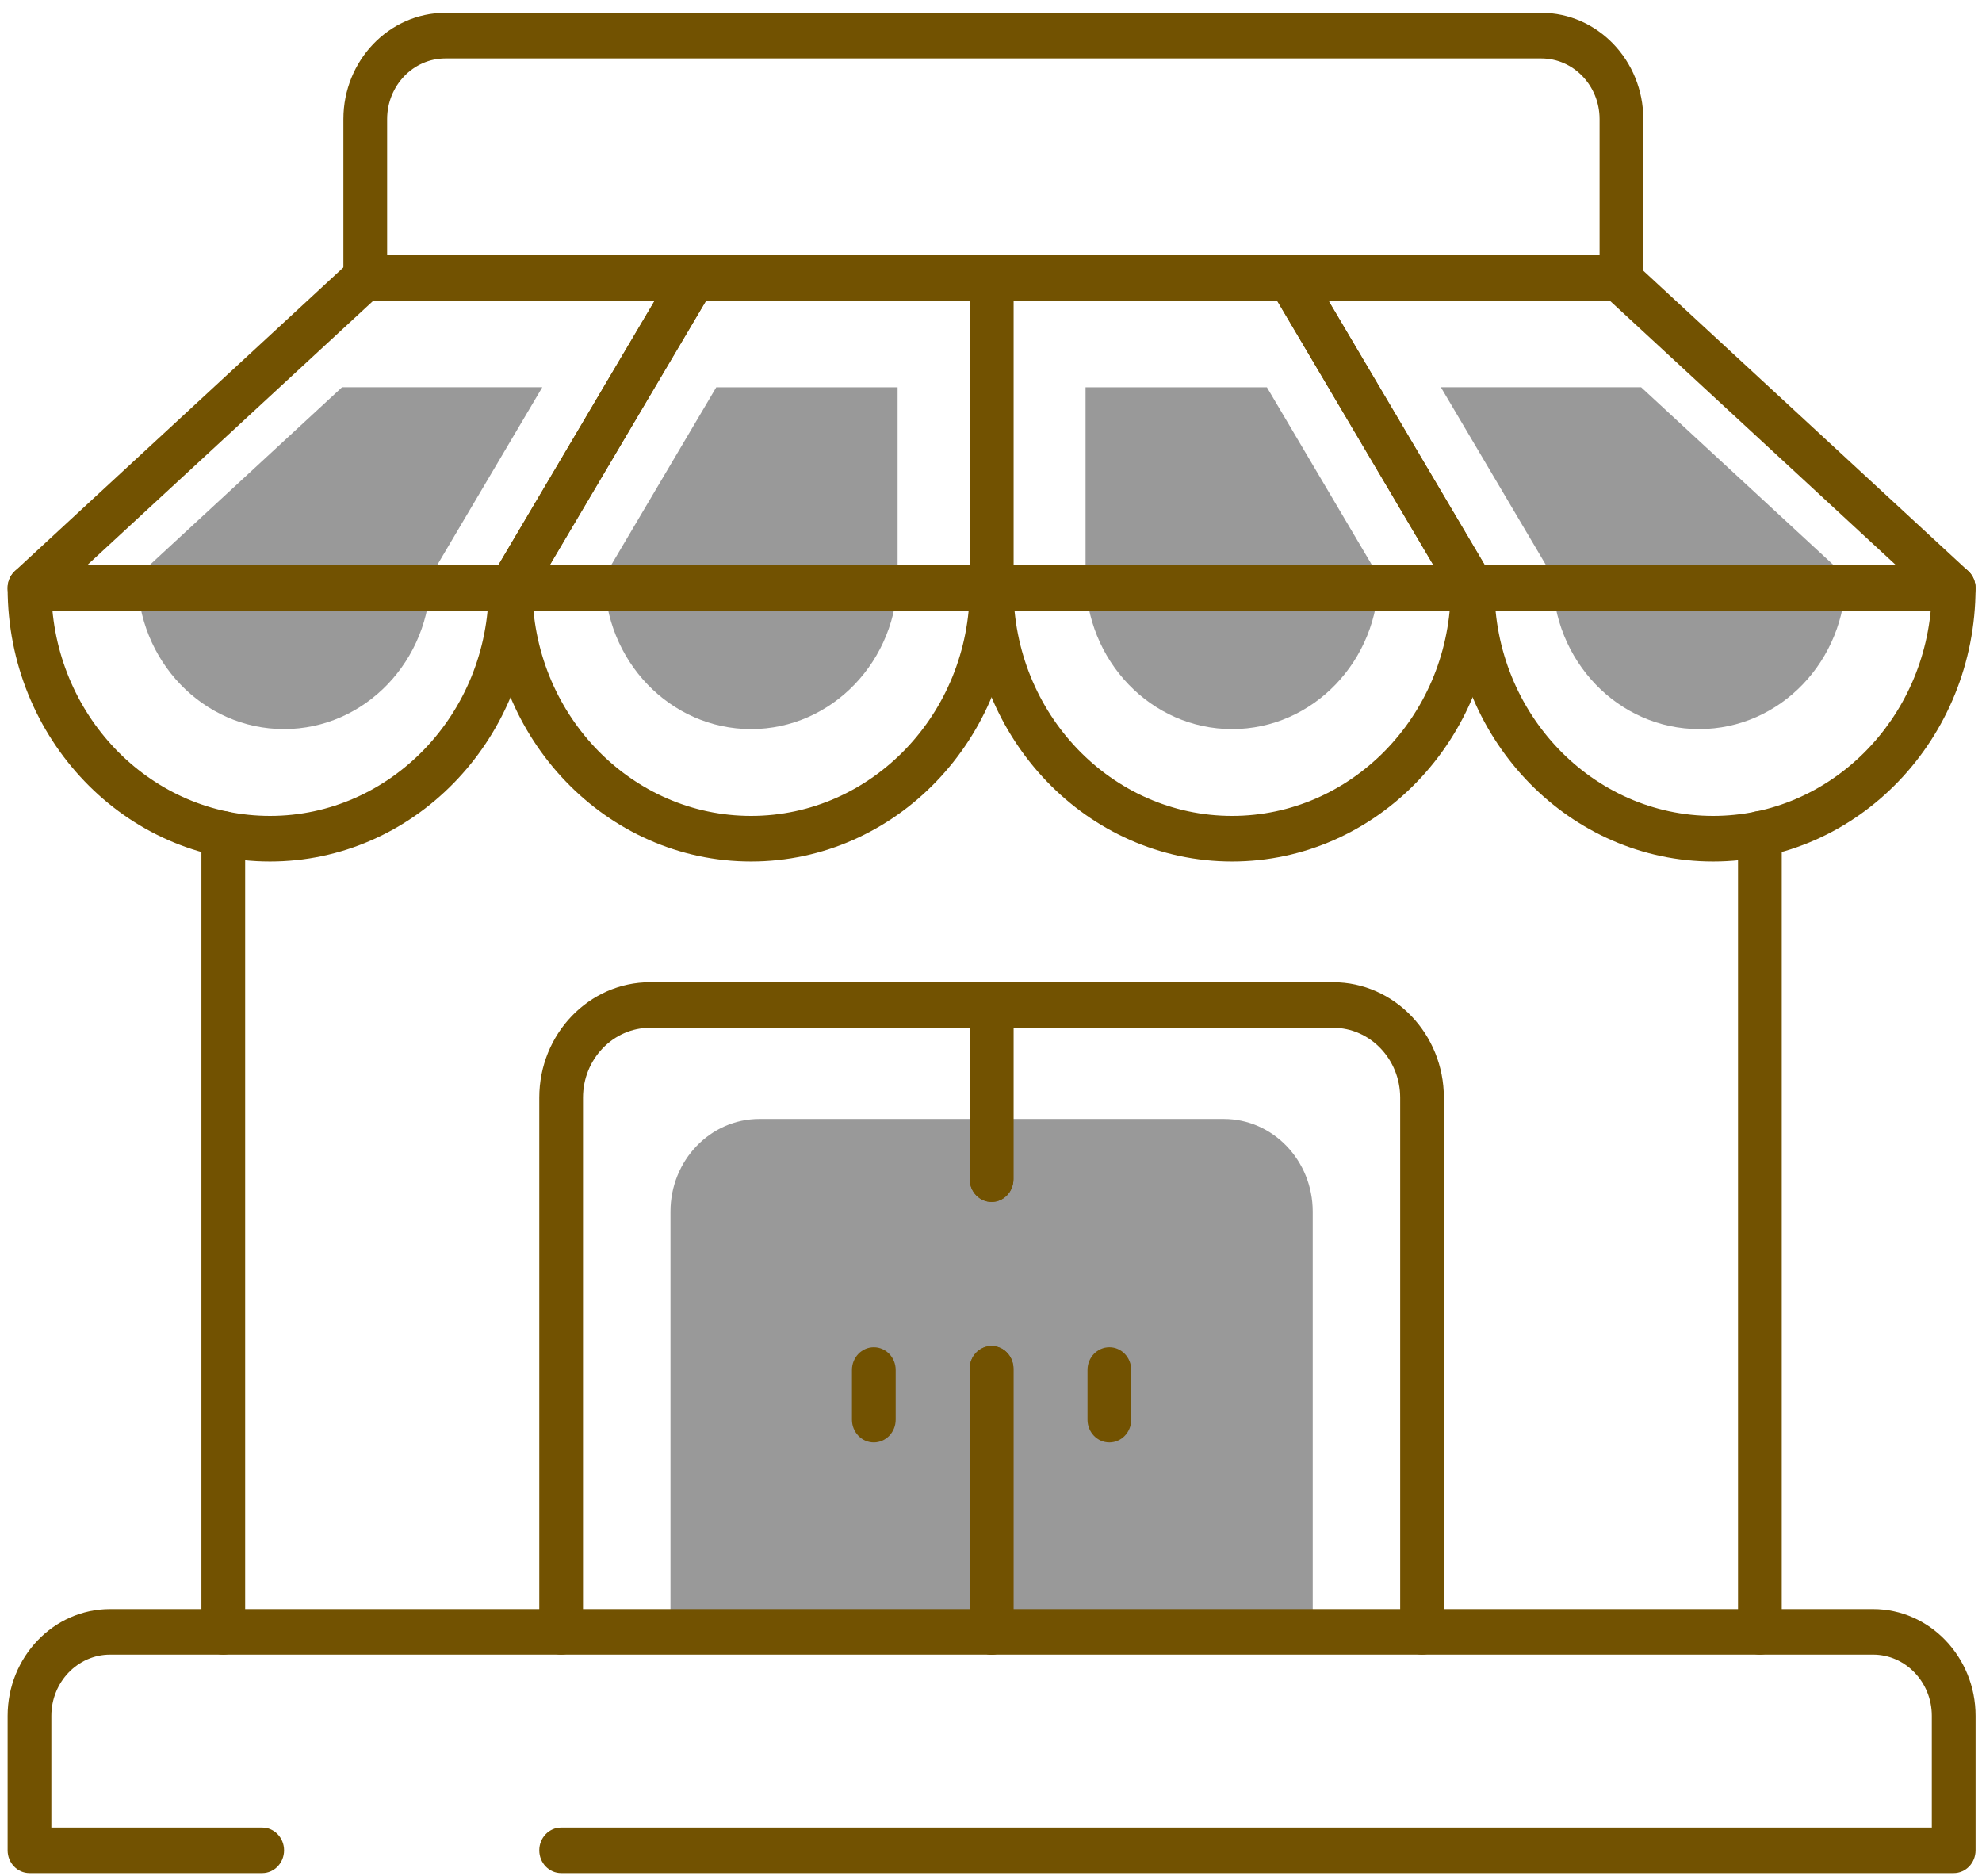
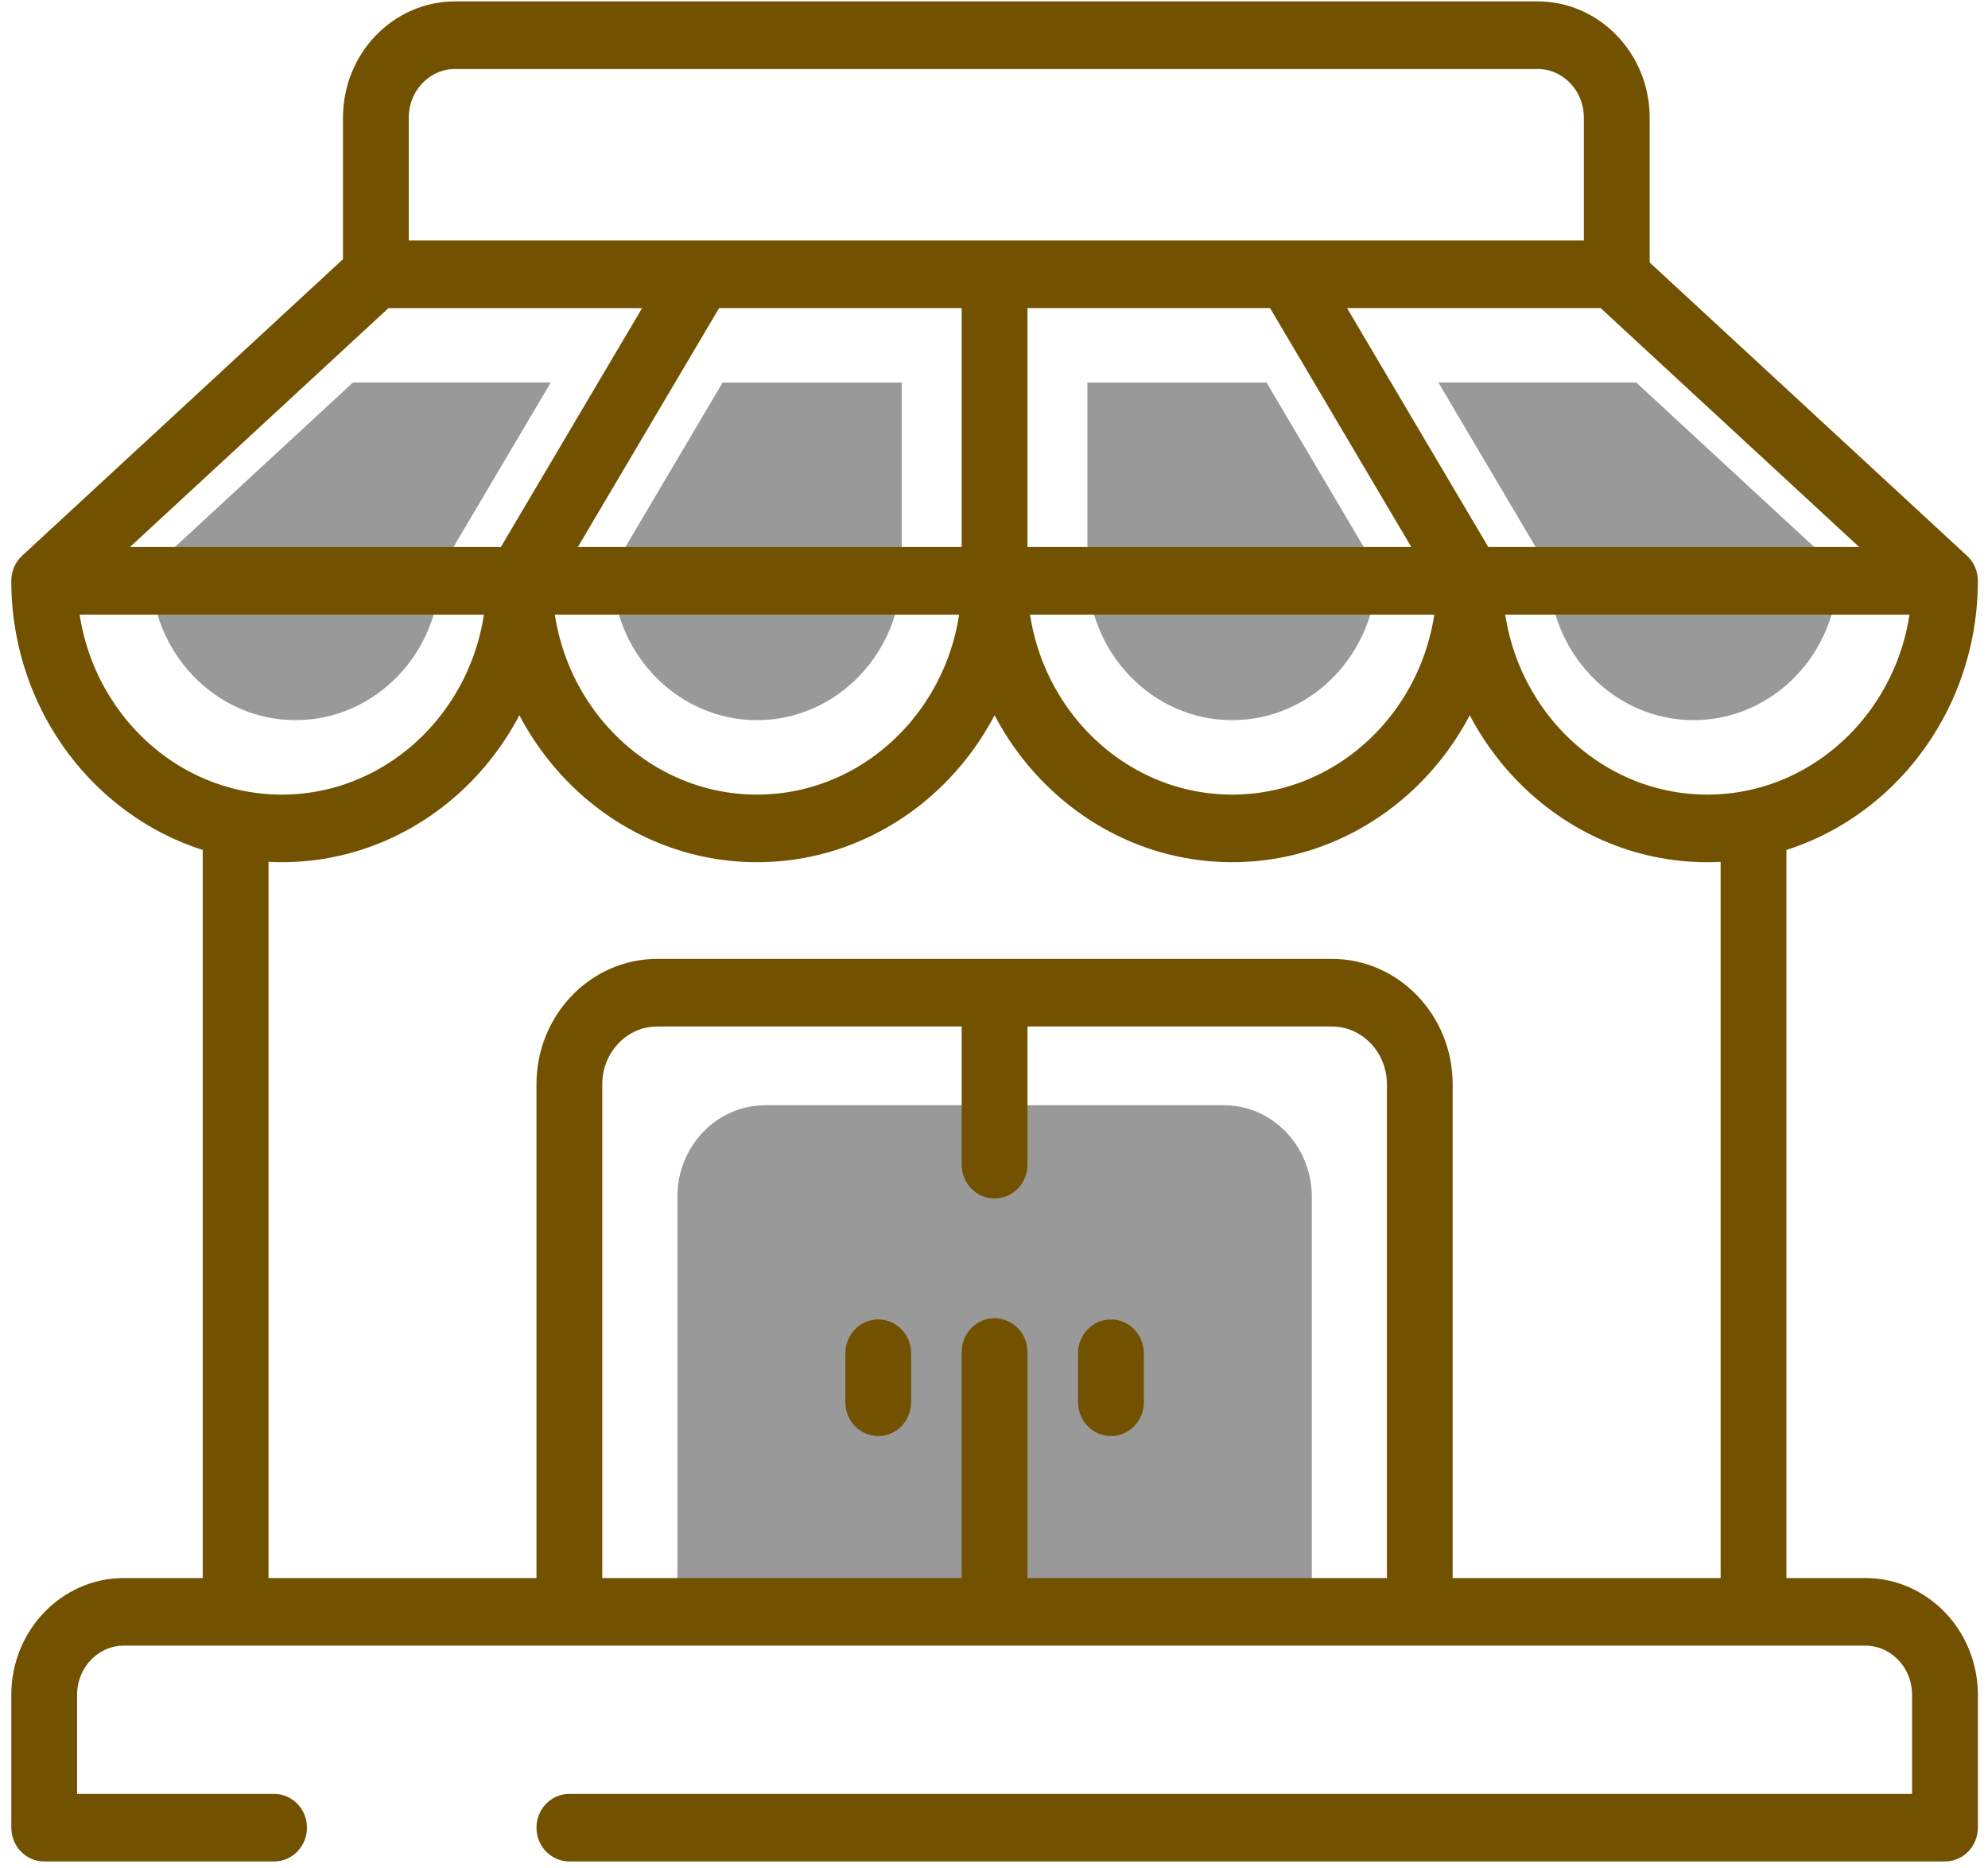
- <svg xmlns="http://www.w3.org/2000/svg" width="130" height="123" viewBox="0 0 130 123" fill="none">
-   <path d="M80.266 73.383H57.867H49.81C46.588 73.383 43.977 76.104 43.977 79.461V81.26V107.019H86.102V81.26V79.461C86.1 76.104 83.489 73.383 80.266 73.383Z" fill="#999999" />
-   <path d="M121.062 37.798C121.062 43.329 116.758 47.814 111.45 47.814C106.142 47.814 101.838 43.329 101.838 37.798L94.508 25.398H107.643L121.062 37.798Z" fill="#999999" />
-   <path d="M46.98 25.399L39.65 37.8C39.65 43.33 43.954 47.815 49.262 47.815C54.57 47.815 58.874 43.33 58.874 37.8V25.399H46.98Z" fill="#999999" />
-   <path d="M83.096 25.399L90.426 37.8C90.426 43.33 86.122 47.815 80.814 47.815C75.506 47.815 71.202 43.33 71.202 37.8V25.399H83.096Z" fill="#999999" />
-   <path d="M9.015 37.798C9.015 43.329 13.319 47.814 18.627 47.814C23.935 47.814 28.239 43.329 28.239 37.798L35.569 25.398H22.433L9.015 37.798Z" fill="#999999" />
-   <path d="M14.646 108.514C13.854 108.514 13.211 107.846 13.211 107.019V54.688C13.211 53.863 13.854 53.194 14.646 53.194C15.437 53.194 16.08 53.863 16.08 54.688V107.019C16.08 107.846 15.439 108.514 14.646 108.514Z" fill="#725201" />
-   <path d="M115.431 108.513C114.638 108.513 113.997 107.845 113.997 107.019V54.685C113.997 53.86 114.638 53.19 115.431 53.19C116.224 53.19 116.865 53.86 116.865 54.685V107.019C116.865 107.845 116.223 108.513 115.431 108.513Z" fill="#725201" />
-   <path d="M128.142 122.843H36.805C36.013 122.843 35.371 122.175 35.371 121.349C35.371 120.522 36.013 119.854 36.805 119.854H126.708V112.529C126.708 110.316 124.98 108.513 122.854 108.513H7.222C5.097 108.513 3.368 110.316 3.368 112.529V119.854H17.198C17.99 119.854 18.632 120.522 18.632 121.349C18.632 122.175 17.99 122.843 17.198 122.843H1.934C1.143 122.843 0.5 122.175 0.5 121.349V112.529C0.5 108.667 3.516 105.525 7.222 105.525H122.856C126.562 105.525 129.578 108.667 129.578 112.529V121.349C129.576 122.175 128.935 122.843 128.142 122.843Z" fill="#725201" />
-   <path d="M80.814 56.496C71.324 56.496 63.604 48.452 63.604 38.563V18.211C63.604 17.386 64.247 16.717 65.038 16.717H84.559C85.057 16.717 85.519 16.986 85.781 17.428L97.812 37.78C97.95 38.015 98.025 38.287 98.025 38.563C98.025 48.452 90.304 56.496 80.814 56.496ZM66.473 19.706V38.563C66.473 46.804 72.906 53.508 80.814 53.508C88.591 53.508 94.94 47.028 95.15 38.977L83.759 19.706H66.473Z" fill="#725201" />
-   <path d="M112.366 56.496C103.014 56.496 95.381 48.685 95.162 38.996L83.338 18.996C83.067 18.534 83.054 17.956 83.308 17.484C83.562 17.011 84.041 16.718 84.56 16.718H106.12C106.47 16.718 106.809 16.853 107.071 17.095L129.093 37.447C129.401 37.728 129.576 38.136 129.576 38.564C129.576 48.452 121.856 56.496 112.366 56.496ZM87.126 19.706L97.811 37.779C97.95 38.015 98.024 38.287 98.024 38.564C98.024 46.804 104.458 53.508 112.366 53.508C120.062 53.508 126.362 47.158 126.693 39.223L105.574 19.706H87.126Z" fill="#725201" />
-   <path d="M49.262 56.496C39.772 56.496 32.052 48.452 32.052 38.563C32.052 38.287 32.125 38.015 32.264 37.78L44.296 17.428C44.557 16.987 45.018 16.717 45.517 16.717H65.038C65.83 16.717 66.472 17.386 66.472 18.211V38.563C66.472 48.452 58.752 56.496 49.262 56.496ZM34.926 38.977C35.137 47.026 41.487 53.508 49.262 53.508C57.17 53.508 63.604 46.804 63.604 38.563V19.706H46.319L34.926 38.977Z" fill="#725201" />
-   <path d="M17.71 56.496C8.22 56.496 0.5 48.452 0.5 38.563C0.5 38.136 0.676 37.728 0.982 37.446L23.005 17.093C23.268 16.85 23.606 16.717 23.957 16.717H45.517C46.037 16.717 46.516 17.01 46.77 17.482C47.023 17.954 47.011 18.534 46.739 18.994L34.916 38.994C34.695 48.685 27.062 56.496 17.71 56.496ZM3.383 39.222C3.714 47.158 10.014 53.508 17.71 53.508C25.618 53.508 32.052 46.804 32.052 38.563C32.052 38.287 32.125 38.015 32.264 37.78L42.949 19.707H24.501L3.383 39.222Z" fill="#725201" />
-   <path d="M128.142 40.058H1.934C1.143 40.058 0.5 39.389 0.5 38.564C0.5 37.739 1.143 37.069 1.934 37.069H128.142C128.935 37.069 129.576 37.739 129.576 38.564C129.576 39.389 128.935 40.058 128.142 40.058Z" fill="#725201" />
-   <path d="M106.351 19.706H23.957C23.166 19.706 22.523 19.036 22.523 18.211V7.813C22.523 3.97 25.523 0.843 29.212 0.843H101.096C104.783 0.843 107.785 3.97 107.785 7.813V18.211C107.785 19.036 107.143 19.706 106.351 19.706ZM25.392 16.717H104.917V7.813C104.917 5.618 103.203 3.832 101.096 3.832H29.212C27.105 3.832 25.392 5.618 25.392 7.813V16.717Z" fill="#725201" />
-   <path d="M93.272 108.513C92.479 108.513 91.838 107.845 91.838 107.019V71.989C91.838 69.462 89.864 67.405 87.439 67.405H66.473V77.331C66.473 78.157 65.83 78.826 65.038 78.826C64.247 78.826 63.604 78.157 63.604 77.331V65.911C63.604 65.085 64.247 64.416 65.038 64.416H87.438C91.445 64.416 94.704 67.813 94.704 71.989V107.019C94.706 107.845 94.063 108.513 93.272 108.513Z" fill="#725201" />
-   <path d="M65.038 108.513C64.247 108.513 63.604 107.845 63.604 107.019V89.768C63.604 88.941 64.247 88.273 65.038 88.273C65.83 88.273 66.473 88.941 66.473 89.768V107.019C66.473 107.845 65.83 108.513 65.038 108.513Z" fill="#725201" />
-   <path d="M72.764 94.598C71.971 94.598 71.33 93.93 71.33 93.103V89.848C71.33 89.022 71.971 88.354 72.764 88.354C73.557 88.354 74.198 89.022 74.198 89.848V93.103C74.198 93.93 73.556 94.598 72.764 94.598Z" fill="#725201" />
-   <path d="M36.805 108.513C36.013 108.513 35.371 107.845 35.371 107.019V71.989C35.371 67.813 38.631 64.416 42.638 64.416H65.038C65.83 64.416 66.472 65.085 66.472 65.911V77.331C66.472 78.157 65.83 78.826 65.038 78.826C64.247 78.826 63.604 78.157 63.604 77.331V67.405H42.638C40.213 67.405 38.239 69.462 38.239 71.989V107.019C38.239 107.845 37.597 108.513 36.805 108.513Z" fill="#725201" />
-   <path d="M65.038 108.513C64.247 108.513 63.604 107.845 63.604 107.019V89.768C63.604 88.941 64.247 88.273 65.038 88.273C65.83 88.273 66.473 88.941 66.473 89.768V107.019C66.473 107.845 65.83 108.513 65.038 108.513Z" fill="#725201" />
-   <path d="M57.314 94.598C56.522 94.598 55.88 93.93 55.88 93.103V89.848C55.88 89.022 56.522 88.354 57.314 88.354C58.105 88.354 58.748 89.022 58.748 89.848V93.103C58.748 93.93 58.105 94.598 57.314 94.598Z" fill="#725201" />
+ <svg xmlns="http://www.w3.org/2000/svg" width="132" height="124" viewBox="0 0 132 124" fill="none">
+   <path d="M81.266 73.383H58.867H50.81C47.588 73.383 44.977 76.104 44.977 79.461V81.26V107.019H87.102V81.26V79.461C87.1 76.104 84.489 73.383 81.266 73.383Z" fill="#999999" />
+   <path d="M122.062 37.798C122.062 43.329 117.758 47.814 112.45 47.814C107.142 47.814 102.838 43.329 102.838 37.798L95.508 25.398H108.643L122.062 37.798Z" fill="#999999" />
+   <path d="M47.98 25.399L40.65 37.8C40.65 43.33 44.954 47.815 50.262 47.815C55.57 47.815 59.874 43.33 59.874 37.8V25.399H47.98Z" fill="#999999" />
+   <path d="M84.096 25.399L91.426 37.8C91.426 43.33 87.122 47.815 81.814 47.815C76.506 47.815 72.202 43.33 72.202 37.8V25.399H84.096Z" fill="#999999" />
+   <path d="M10.015 37.798C10.015 43.329 14.319 47.814 19.627 47.814C24.935 47.814 29.239 43.329 29.239 37.798L36.569 25.398H23.433L10.015 37.798Z" fill="#999999" />
+   <path d="M15.645 108.514C14.854 108.514 14.211 107.846 14.211 107.019V54.688C14.211 53.863 14.854 53.194 15.645 53.194C16.437 53.194 17.08 53.863 17.08 54.688V107.019C17.08 107.846 16.439 108.514 15.645 108.514Z" fill="#725201" />
+   <path d="M116.431 108.513C115.638 108.513 114.997 107.845 114.997 107.019V54.685C114.997 53.86 115.638 53.191 116.431 53.191C117.224 53.191 117.865 53.86 117.865 54.685V107.019C117.865 107.845 117.223 108.513 116.431 108.513Z" fill="#725201" />
+   <path d="M129.142 122.843H37.805C37.013 122.843 36.371 122.175 36.371 121.349C36.371 120.523 37.013 119.855 37.805 119.855H127.708V112.529C127.708 110.316 125.98 108.514 123.854 108.514H8.222C6.097 108.514 4.368 110.316 4.368 112.529V119.855H18.198C18.99 119.855 19.632 120.523 19.632 121.349C19.632 122.175 18.99 122.843 18.198 122.843H2.934C2.143 122.843 1.5 122.175 1.5 121.349V112.529C1.5 108.667 4.516 105.525 8.222 105.525H123.856C127.562 105.525 130.578 108.667 130.578 112.529V121.349C130.576 122.175 129.935 122.843 129.142 122.843Z" fill="#725201" />
+   <path d="M81.814 56.496C72.325 56.496 64.604 48.452 64.604 38.563V18.211C64.604 17.386 65.247 16.717 66.038 16.717H85.559C86.057 16.717 86.519 16.986 86.781 17.428L98.812 37.78C98.95 38.015 99.025 38.287 99.025 38.563C99.025 48.452 91.304 56.496 81.814 56.496ZM67.473 19.706V38.563C67.473 46.804 73.906 53.508 81.814 53.508C89.591 53.508 95.94 47.028 96.15 38.977L84.759 19.706H67.473Z" fill="#725201" />
+   <path d="M113.366 56.497C104.014 56.497 96.381 48.685 96.162 38.996L84.338 18.996C84.067 18.534 84.054 17.956 84.308 17.484C84.562 17.012 85.041 16.719 85.56 16.719H107.12C107.47 16.719 107.809 16.853 108.071 17.095L130.093 37.447C130.401 37.728 130.576 38.136 130.576 38.564C130.576 48.452 122.856 56.497 113.366 56.497ZM88.126 19.706L98.811 37.779C98.95 38.015 99.025 38.287 99.025 38.563C99.025 46.804 105.458 53.508 113.366 53.508C121.062 53.508 127.362 47.158 127.694 39.223L106.574 19.706H88.126Z" fill="#725201" />
+   <path d="M50.262 56.496C40.772 56.496 33.052 48.452 33.052 38.563C33.052 38.287 33.125 38.015 33.264 37.78L45.296 17.428C45.557 16.987 46.018 16.717 46.517 16.717H66.038C66.83 16.717 67.472 17.386 67.472 18.211L67.473 38.563C67.473 48.452 59.752 56.496 50.262 56.496ZM35.926 38.977C36.137 47.026 42.487 53.508 50.262 53.508C58.17 53.508 64.604 46.804 64.604 38.563L64.604 19.706H47.319L35.926 38.977Z" fill="#725201" />
+   <path d="M18.71 56.496C9.22 56.496 1.5 48.452 1.5 38.563C1.5 38.136 1.676 37.728 1.982 37.446L24.005 17.093C24.268 16.85 24.606 16.717 24.957 16.717H46.517C47.037 16.717 47.516 17.01 47.77 17.482C48.023 17.954 48.011 18.534 47.739 18.994L35.916 38.994C35.695 48.685 28.062 56.496 18.71 56.496ZM4.383 39.222C4.714 47.158 11.014 53.508 18.71 53.508C26.618 53.508 33.052 46.804 33.052 38.563C33.052 38.287 33.125 38.015 33.264 37.78L43.949 19.707H25.501L4.383 39.222Z" fill="#725201" />
+   <path d="M129.142 40.058H2.934C2.143 40.058 1.5 39.388 1.5 38.563C1.5 37.739 2.143 37.069 2.934 37.069H129.142C129.935 37.069 130.576 37.739 130.576 38.564C130.576 39.389 129.935 40.058 129.142 40.058Z" fill="#725201" />
+   <path d="M107.351 19.706H24.957C24.166 19.706 23.523 19.036 23.523 18.211V7.813C23.523 3.97 26.524 0.843 30.212 0.843H102.096C105.784 0.843 108.785 3.97 108.785 7.813V18.211C108.785 19.036 108.143 19.706 107.351 19.706ZM26.392 16.717H105.917V7.813C105.917 5.618 104.203 3.832 102.096 3.832H30.212C28.105 3.832 26.392 5.618 26.392 7.813V16.717Z" fill="#725201" />
+   <path d="M94.272 108.513C93.479 108.513 92.838 107.845 92.838 107.019V71.989C92.838 69.462 90.864 67.405 88.439 67.405H67.473V77.331C67.473 78.158 66.83 78.826 66.038 78.826C65.247 78.826 64.604 78.158 64.604 77.331V65.911C64.604 65.085 65.247 64.416 66.038 64.416H88.438C92.445 64.416 95.704 67.813 95.704 71.989V107.019C95.706 107.845 95.063 108.513 94.272 108.513Z" fill="#725201" />
+   <path d="M66.038 108.513C65.247 108.513 64.604 107.845 64.604 107.019V89.767C64.604 88.941 65.247 88.273 66.038 88.273C66.83 88.273 67.473 88.941 67.473 89.767V107.019C67.473 107.845 66.83 108.513 66.038 108.513Z" fill="#725201" />
+   <path d="M73.764 94.598C72.971 94.598 72.33 93.93 72.33 93.103V89.849C72.33 89.022 72.971 88.354 73.764 88.354C74.557 88.354 75.198 89.022 75.198 89.849V93.103C75.198 93.93 74.556 94.598 73.764 94.598Z" fill="#725201" />
+   <path d="M37.805 108.513C37.013 108.513 36.371 107.845 36.371 107.019V71.989C36.371 67.813 39.631 64.416 43.638 64.416H66.038C66.83 64.416 67.472 65.085 67.472 65.911L67.473 77.331C67.473 78.158 66.83 78.826 66.038 78.826C65.247 78.826 64.604 78.158 64.604 77.331L64.604 67.405H43.638C41.213 67.405 39.239 69.462 39.239 71.989V107.019C39.239 107.845 38.597 108.513 37.805 108.513Z" fill="#725201" />
+   <path d="M66.038 108.513C65.247 108.513 64.604 107.845 64.604 107.019V89.767C64.604 88.941 65.247 88.273 66.038 88.273C66.83 88.273 67.473 88.941 67.473 89.767V107.019C67.473 107.845 66.83 108.513 66.038 108.513Z" fill="#725201" />
+   <path d="M58.314 94.598C57.522 94.598 56.88 93.93 56.88 93.103V89.849C56.88 89.022 57.522 88.354 58.314 88.354C59.105 88.354 59.748 89.022 59.748 89.849V93.103C59.748 93.93 59.105 94.598 58.314 94.598Z" fill="#725201" />
+   <path d="M64.604 38.563C64.604 48.452 72.325 56.496 81.814 56.496C91.304 56.496 99.025 48.452 99.025 38.563M64.604 38.563V18.211C64.604 17.386 65.247 16.717 66.038 16.717M64.604 38.563C64.604 46.804 58.17 53.508 50.262 53.508C42.487 53.508 36.137 47.026 35.926 38.977L47.319 19.706H64.604L64.604 38.563ZM66.038 16.717H85.559C86.057 16.717 86.519 16.986 86.781 17.428L98.812 37.78C98.95 38.015 99.025 38.287 99.025 38.563M66.038 16.717H46.517M66.038 16.717C66.83 16.717 67.472 17.386 67.472 18.211L67.473 38.563M99.025 38.563C99.025 38.287 98.95 38.015 98.811 37.779L88.126 19.706H106.574L127.694 39.223C127.362 47.158 121.062 53.508 113.366 53.508C105.458 53.508 99.025 46.804 99.025 38.563ZM67.473 38.563V19.706H84.759L96.15 38.977C95.94 47.028 89.591 53.508 81.814 53.508C73.906 53.508 67.473 46.804 67.473 38.563ZM67.473 38.563C67.473 48.452 59.752 56.496 50.262 56.496C40.772 56.496 33.052 48.452 33.052 38.563M130.576 38.564C130.576 38.136 130.401 37.728 130.093 37.447L108.071 17.095C107.809 16.853 107.47 16.719 107.12 16.719H85.56C85.041 16.719 84.562 17.012 84.308 17.484C84.054 17.956 84.067 18.534 84.338 18.996L96.162 38.996C96.381 48.685 104.014 56.497 113.366 56.497C122.856 56.497 130.576 48.452 130.576 38.564ZM130.576 38.564C130.576 37.739 129.935 37.069 129.142 37.069H2.934C2.143 37.069 1.5 37.739 1.5 38.563M130.576 38.564C130.576 39.389 129.935 40.058 129.142 40.058H2.934C2.143 40.058 1.5 39.388 1.5 38.563M33.052 38.563C33.052 38.287 33.125 38.015 33.264 37.78M33.052 38.563C33.052 46.804 26.618 53.508 18.71 53.508C11.014 53.508 4.714 47.158 4.383 39.222L25.501 19.707H43.949L33.264 37.78M33.264 37.78L45.296 17.428C45.557 16.987 46.018 16.717 46.517 16.717M46.517 16.717H24.957C24.606 16.717 24.268 16.85 24.005 17.093L1.982 37.446C1.676 37.728 1.5 38.136 1.5 38.563M46.517 16.717C47.037 16.717 47.516 17.01 47.77 17.482C48.023 17.954 48.011 18.534 47.739 18.994L35.916 38.994C35.695 48.685 28.062 56.496 18.71 56.496C9.22 56.496 1.5 48.452 1.5 38.563M67.473 77.331V67.405H88.439C90.864 67.405 92.838 69.462 92.838 71.989V107.019C92.838 107.845 93.479 108.513 94.272 108.513C95.063 108.513 95.706 107.845 95.704 107.019V71.989C95.704 67.813 92.445 64.416 88.438 64.416H66.038M67.473 77.331C67.473 78.158 66.83 78.826 66.038 78.826C65.247 78.826 64.604 78.158 64.604 77.331M67.473 77.331L67.472 65.911C67.472 65.085 66.83 64.416 66.038 64.416M64.604 77.331V65.911C64.604 65.085 65.247 64.416 66.038 64.416M64.604 77.331L64.604 67.405H43.638C41.213 67.405 39.239 69.462 39.239 71.989V107.019C39.239 107.845 38.597 108.513 37.805 108.513C37.013 108.513 36.371 107.845 36.371 107.019V71.989C36.371 67.813 39.631 64.416 43.638 64.416H66.038M15.645 108.514C14.854 108.514 14.211 107.846 14.211 107.019V54.688C14.211 53.863 14.854 53.194 15.645 53.194C16.437 53.194 17.08 53.863 17.08 54.688V107.019C17.08 107.846 16.439 108.514 15.645 108.514ZM116.431 108.513C115.638 108.513 114.997 107.845 114.997 107.019V54.685C114.997 53.86 115.638 53.191 116.431 53.191C117.224 53.191 117.865 53.86 117.865 54.685V107.019C117.865 107.845 117.223 108.513 116.431 108.513ZM129.142 122.843H37.805C37.013 122.843 36.371 122.175 36.371 121.349C36.371 120.523 37.013 119.855 37.805 119.855H127.708V112.529C127.708 110.316 125.98 108.514 123.854 108.514H8.222C6.097 108.514 4.368 110.316 4.368 112.529V119.855H18.198C18.99 119.855 19.632 120.523 19.632 121.349C19.632 122.175 18.99 122.843 18.198 122.843H2.934C2.143 122.843 1.5 122.175 1.5 121.349V112.529C1.5 108.667 4.516 105.525 8.222 105.525H123.856C127.562 105.525 130.578 108.667 130.578 112.529V121.349C130.576 122.175 129.935 122.843 129.142 122.843ZM107.351 19.706H24.957C24.166 19.706 23.523 19.036 23.523 18.211V7.813C23.523 3.97 26.524 0.843 30.212 0.843H102.096C105.784 0.843 108.785 3.97 108.785 7.813V18.211C108.785 19.036 108.143 19.706 107.351 19.706ZM26.392 16.717H105.917V7.813C105.917 5.618 104.203 3.832 102.096 3.832H30.212C28.105 3.832 26.392 5.618 26.392 7.813V16.717ZM66.038 108.513C65.247 108.513 64.604 107.845 64.604 107.019V89.767C64.604 88.941 65.247 88.273 66.038 88.273C66.83 88.273 67.473 88.941 67.473 89.767V107.019C67.473 107.845 66.83 108.513 66.038 108.513ZM73.764 94.598C72.971 94.598 72.33 93.93 72.33 93.103V89.849C72.33 89.022 72.971 88.354 73.764 88.354C74.557 88.354 75.198 89.022 75.198 89.849V93.103C75.198 93.93 74.556 94.598 73.764 94.598ZM58.314 94.598C57.522 94.598 56.88 93.93 56.88 93.103V89.849C56.88 89.022 57.522 88.354 58.314 88.354C59.105 88.354 59.748 89.022 59.748 89.849V93.103C59.748 93.93 59.105 94.598 58.314 94.598Z" stroke="#725201" stroke-width="1.5" />
</svg>
